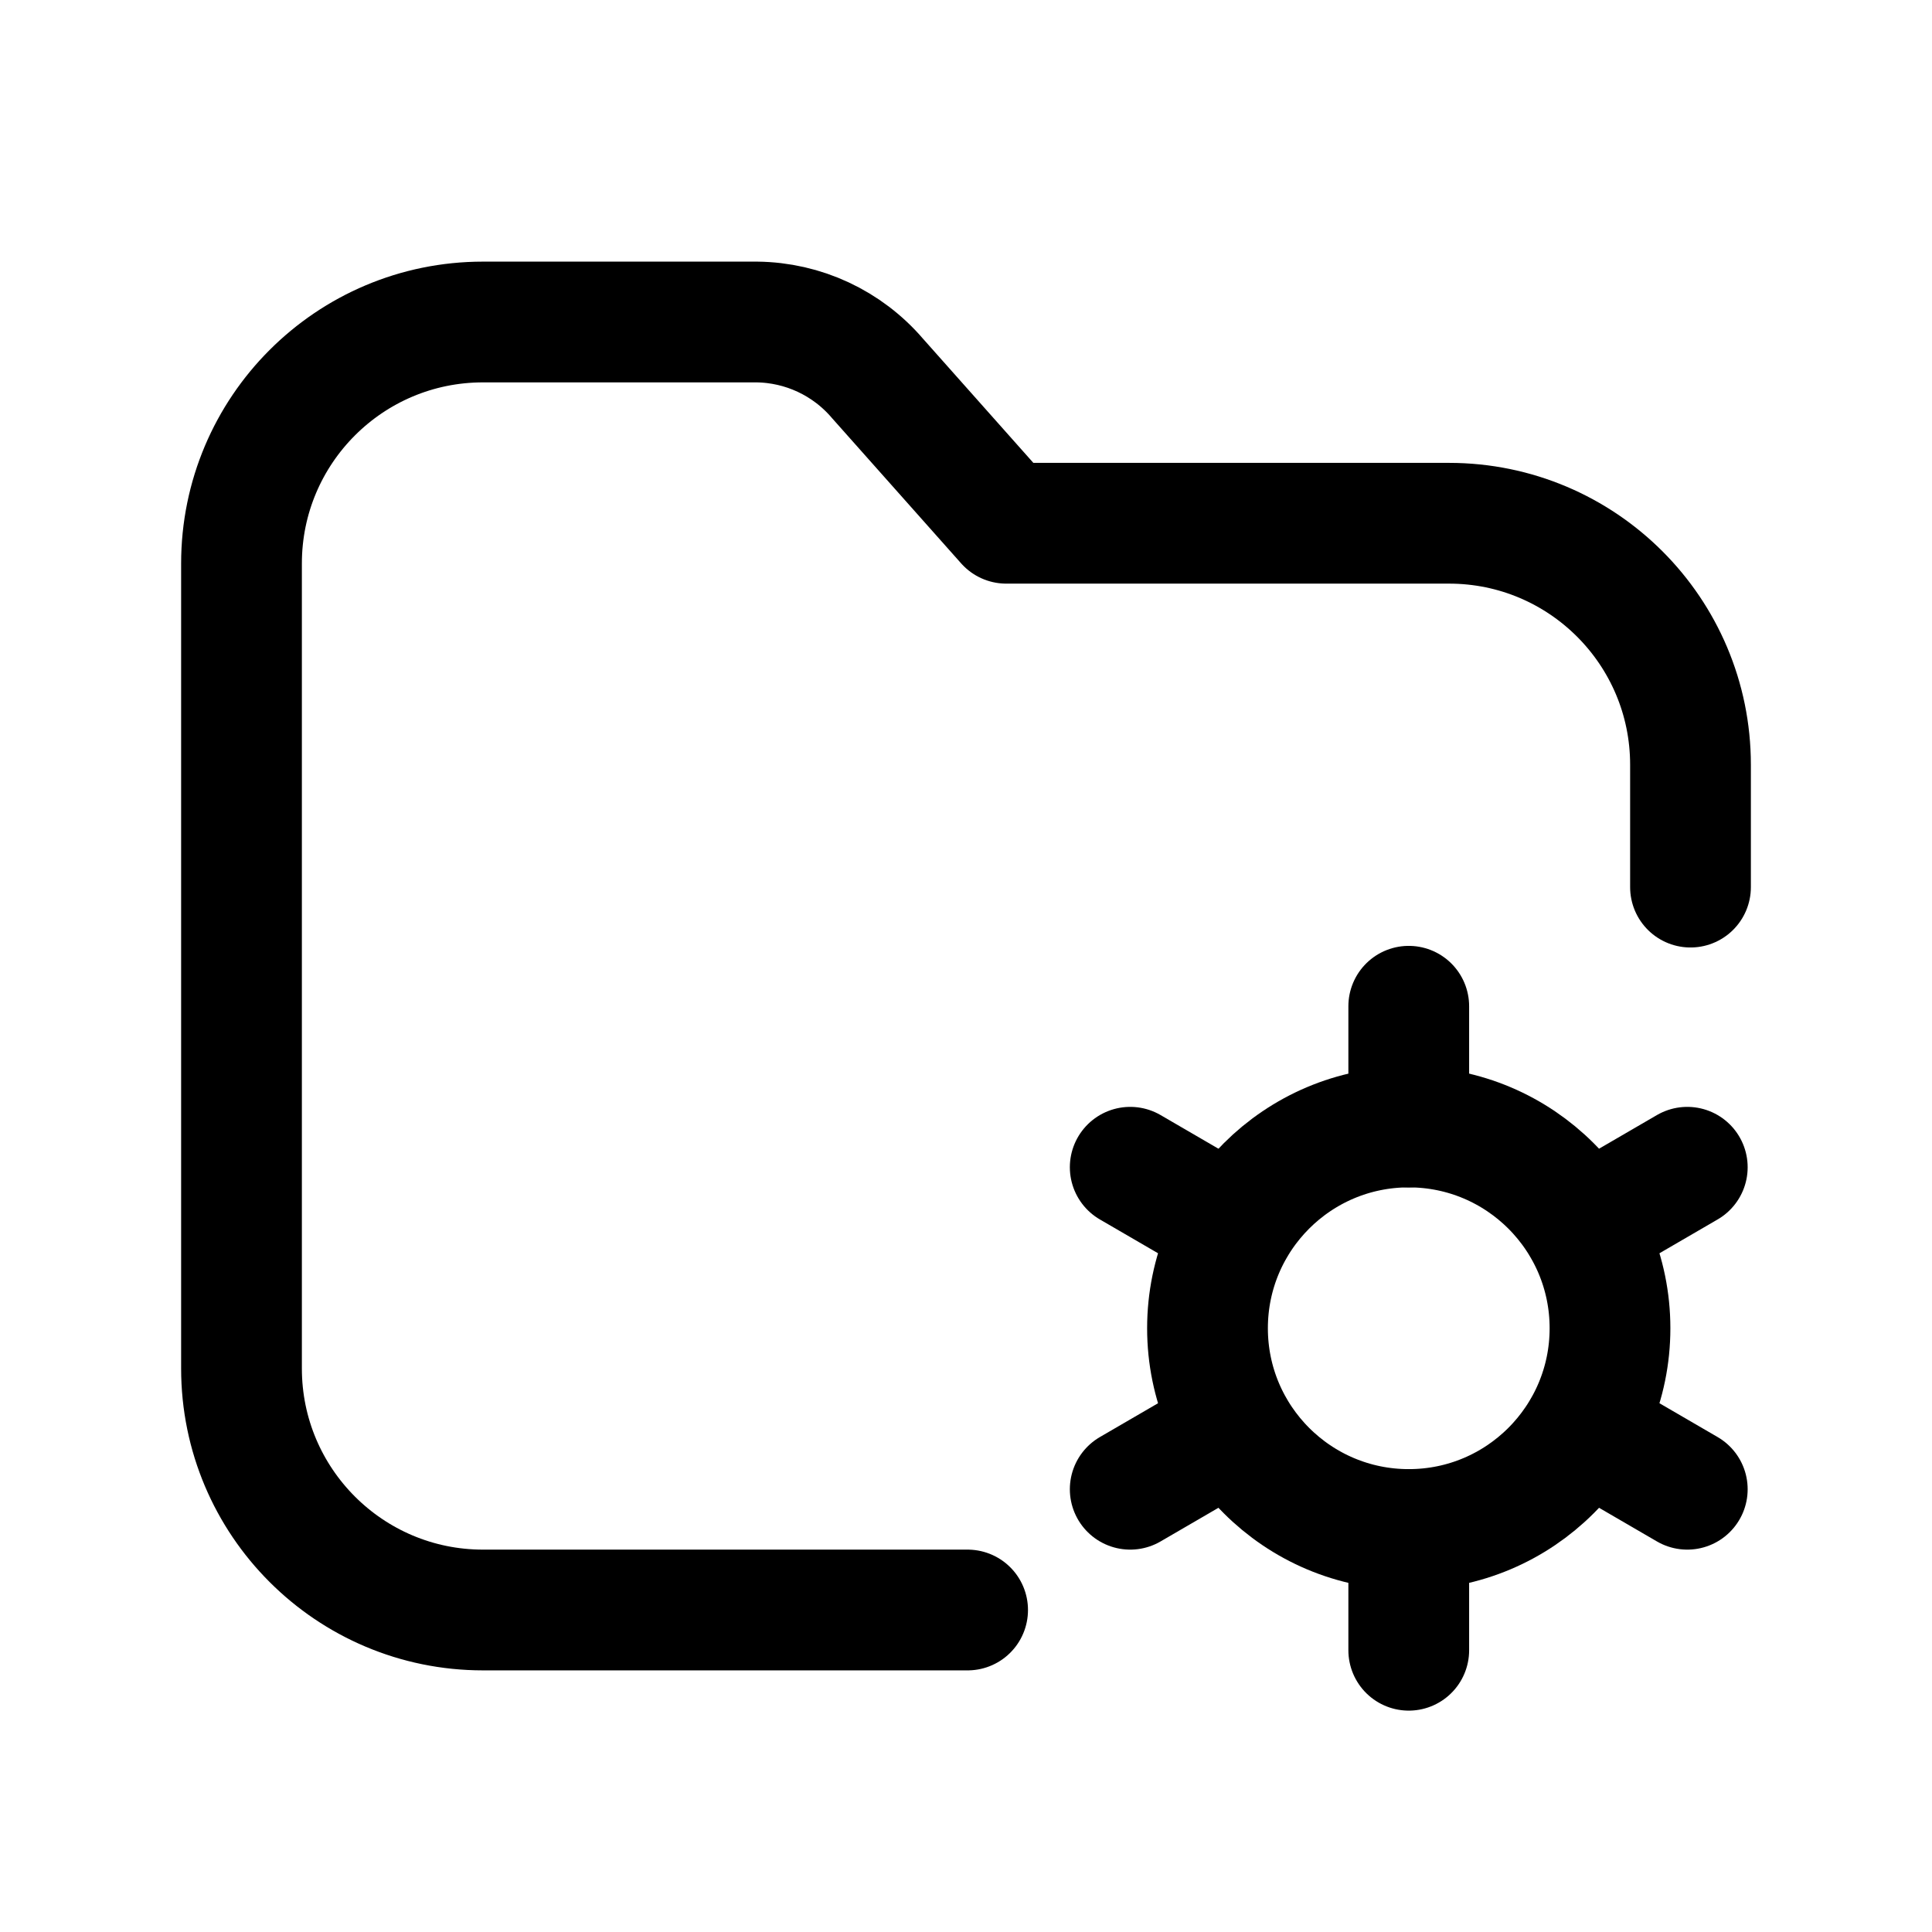
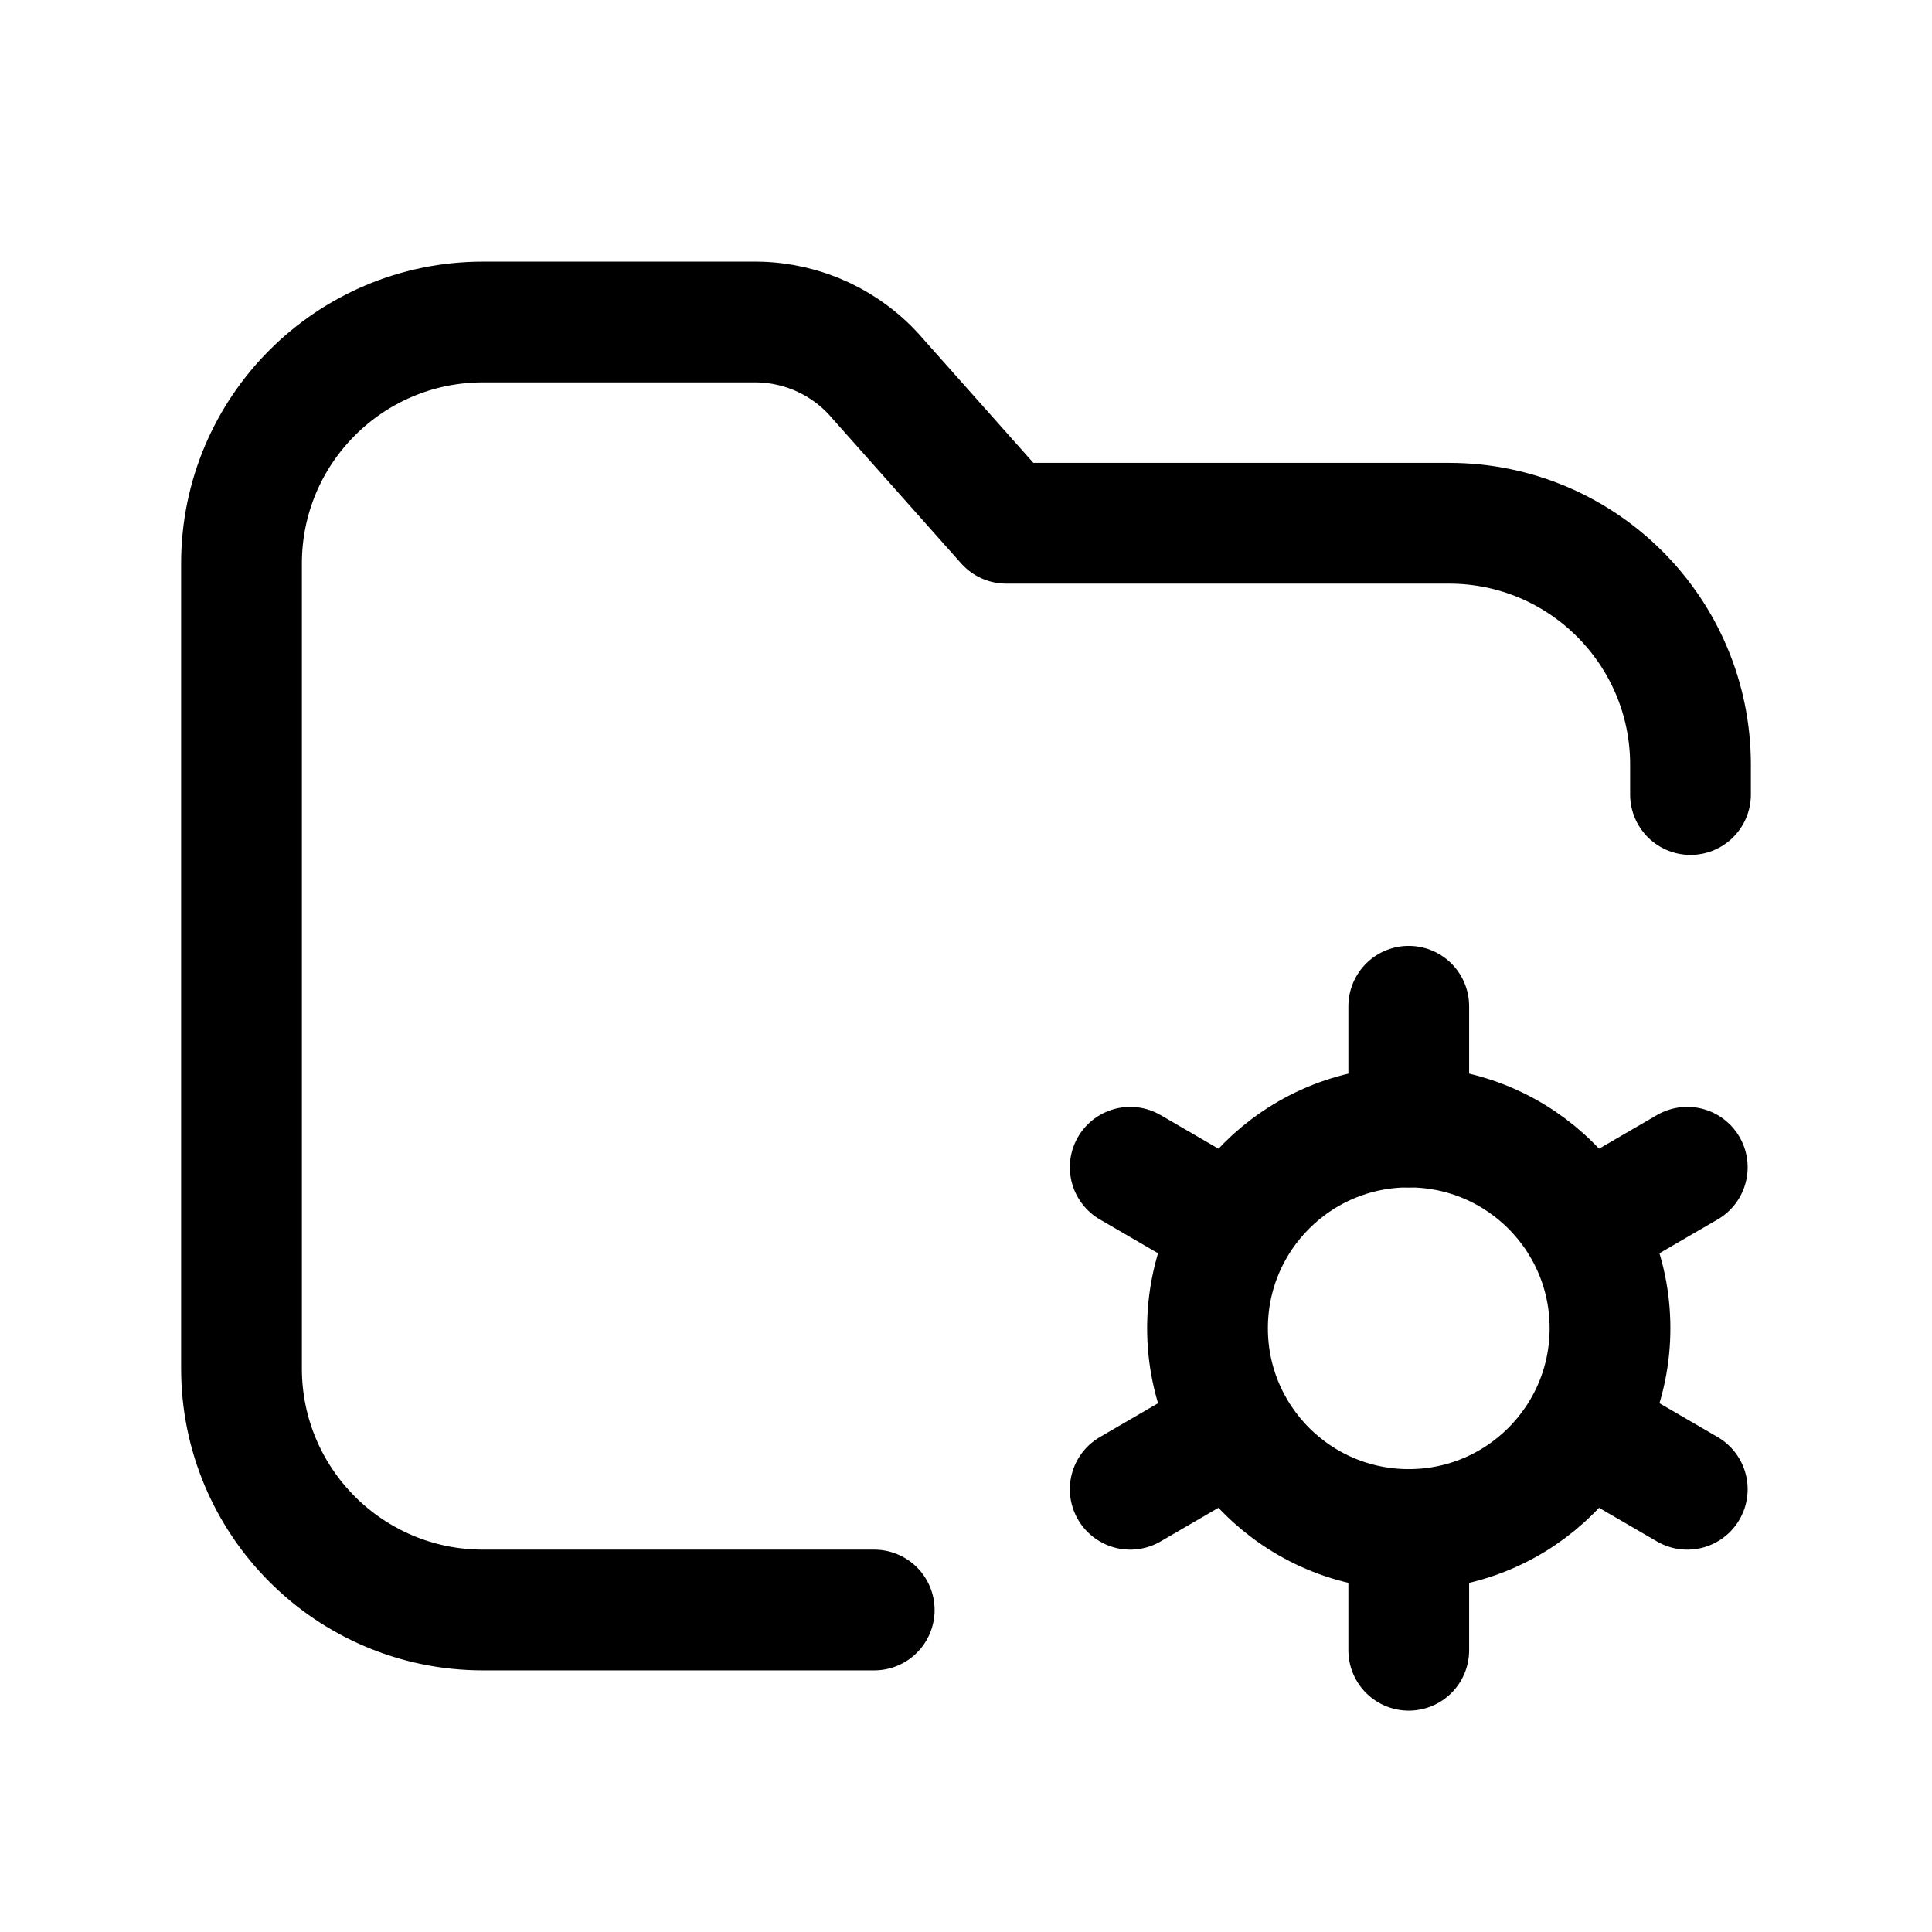
<svg xmlns="http://www.w3.org/2000/svg" viewBox="0 0 24 24" fill="none" stroke="currentColor" stroke-width="1.5" stroke-linecap="round" stroke-linejoin="round">
-   <path d="M12.02 20L6 20A3 3 0 0 1 3 17L3 7A3 3 0 0 1 6 4L9.4 4A2 2 0 0 1 10.9 4.7L12.5 6.5L18 6.5A3 3 0 0 1 21 9.5L21 11.02" />
+   <path d="M10.86 20L6 20A3 3 0 0 1 3 17L3 7A3 3 0 0 1 6 4L9.4 4A2 2 0 0 1 10.9 4.7L12.5 6.5L18 6.5A3 3 0 0 1 21 9.5L21 9.87" />
  <circle cx="17.5" cy="16.5" r="2.5" />
  <path d="M17.5 14L17.5 12.5M15.33 15.25L14.04 14.5M15.33 17.75L14.04 18.5M17.5 19L17.5 20.5M19.67 17.75L20.96 18.5M19.67 15.25L20.96 14.5" />
</svg>
